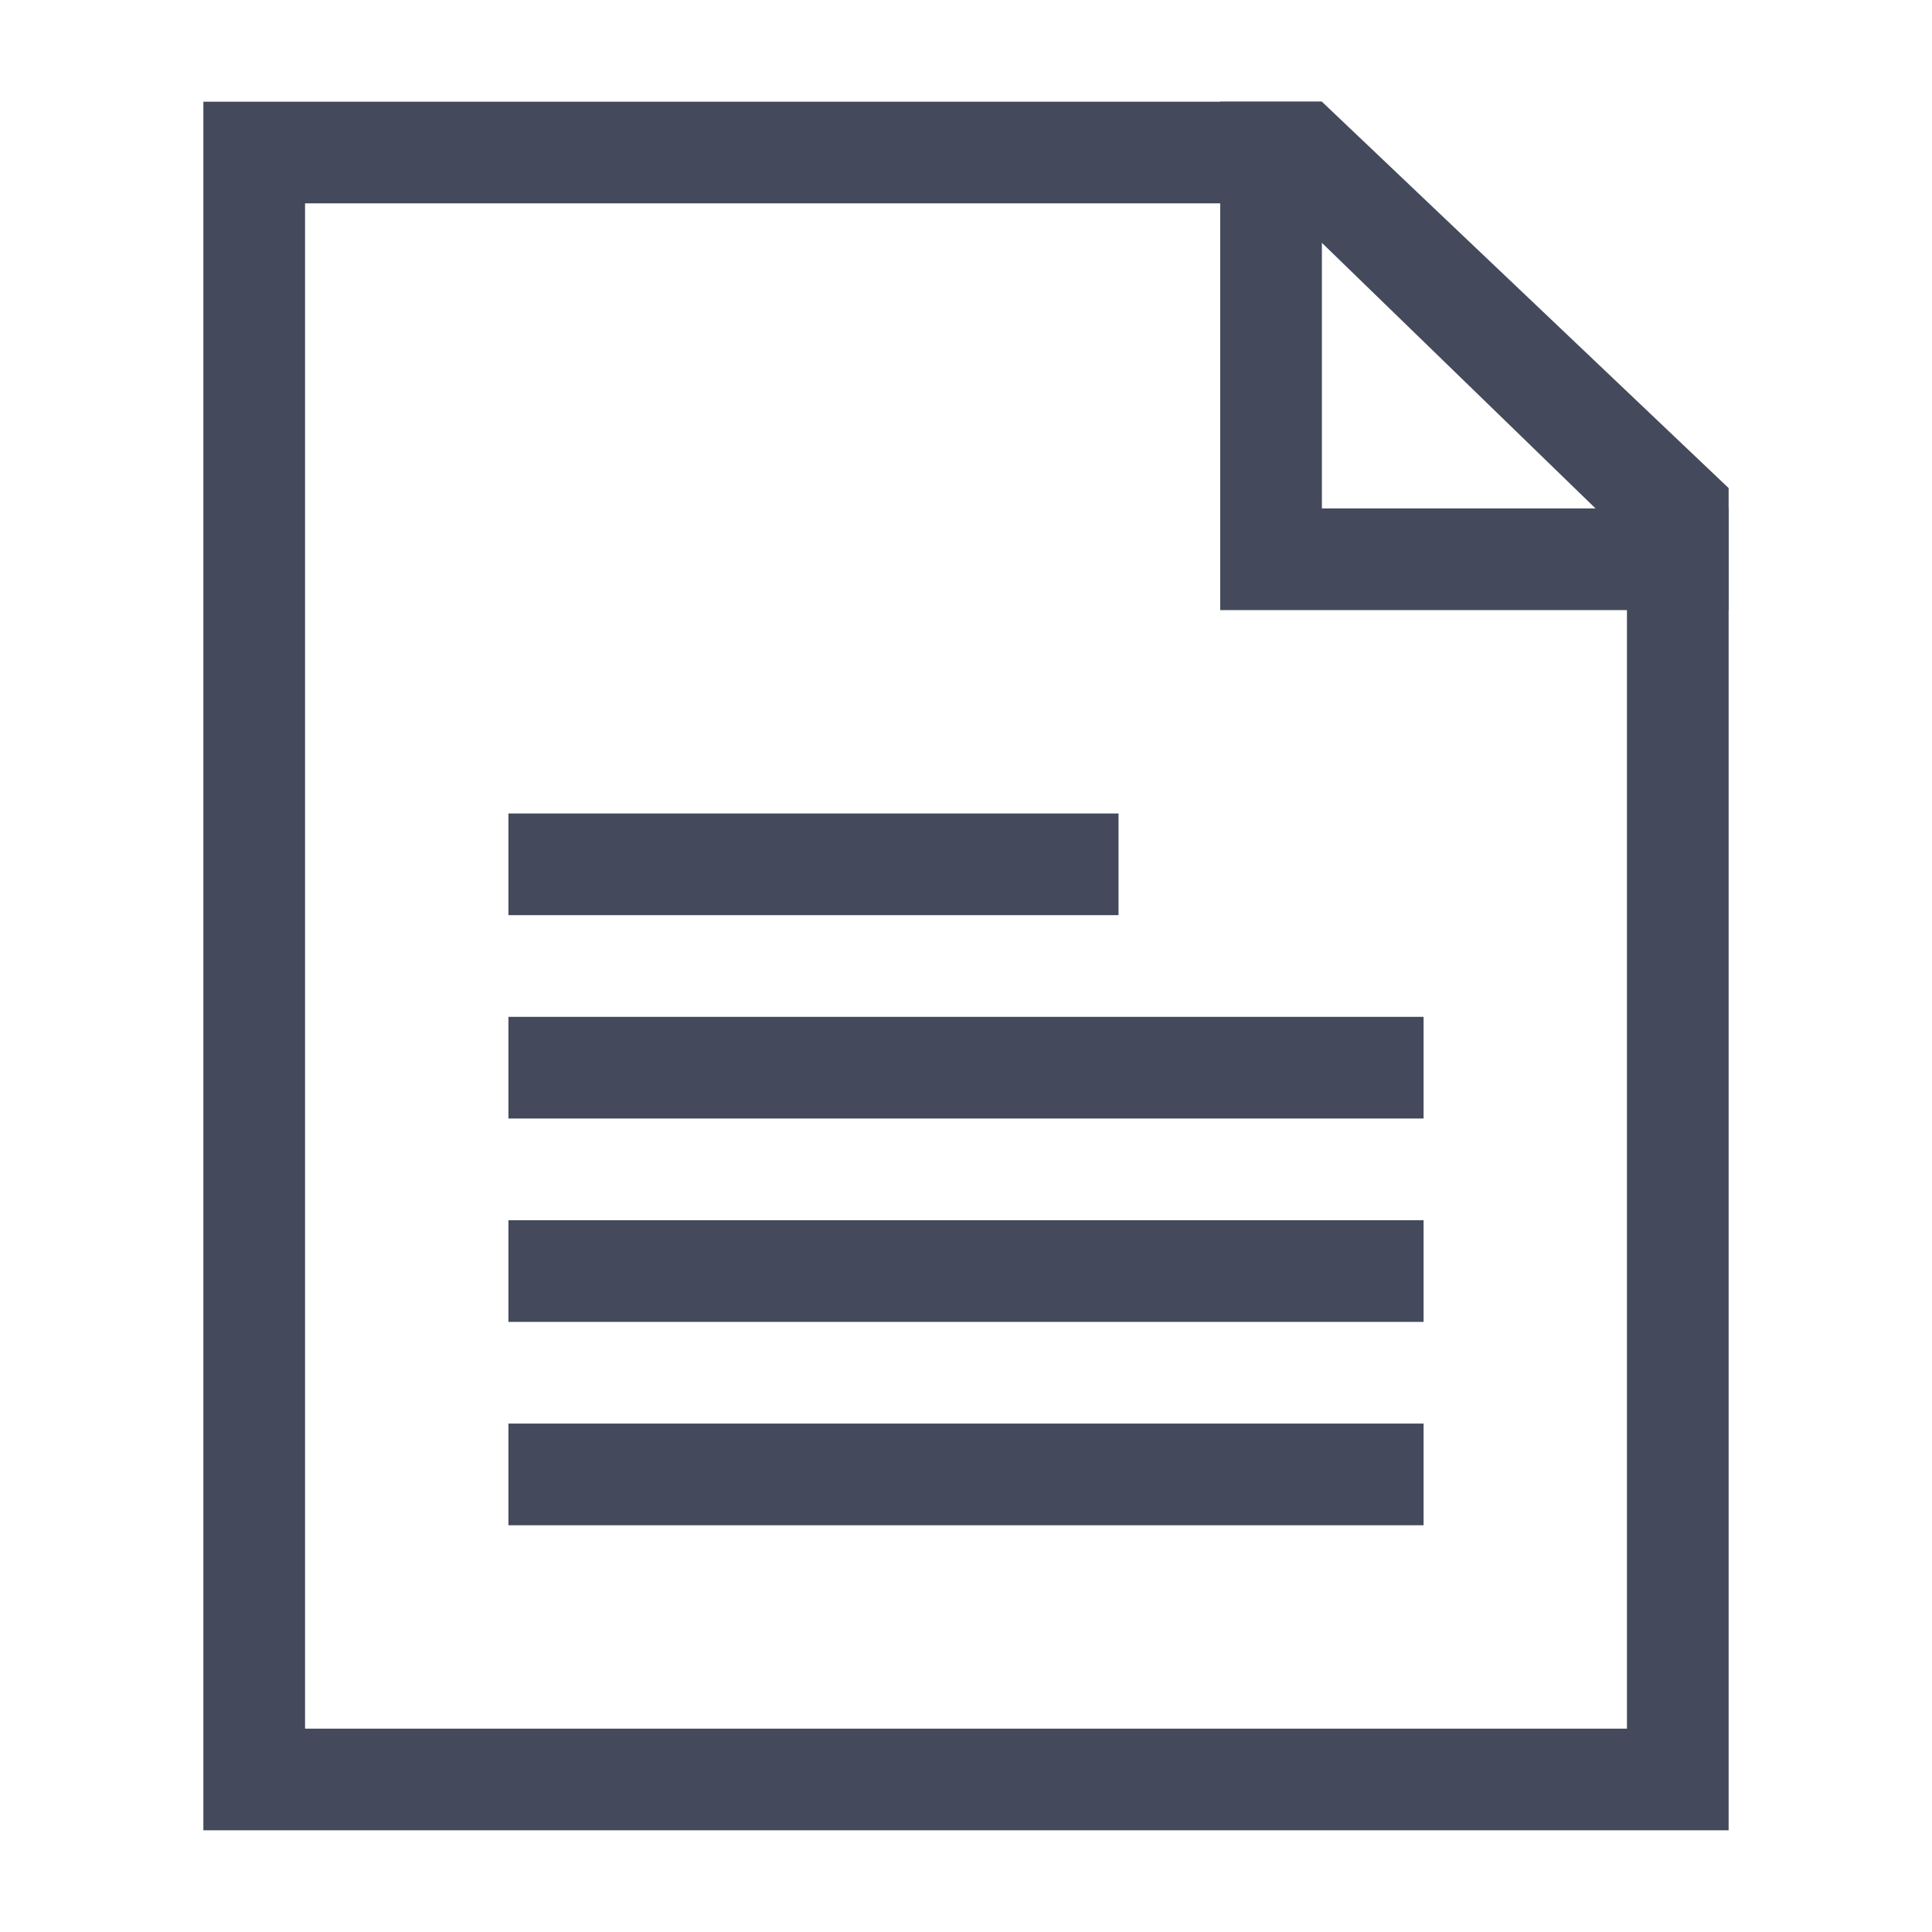
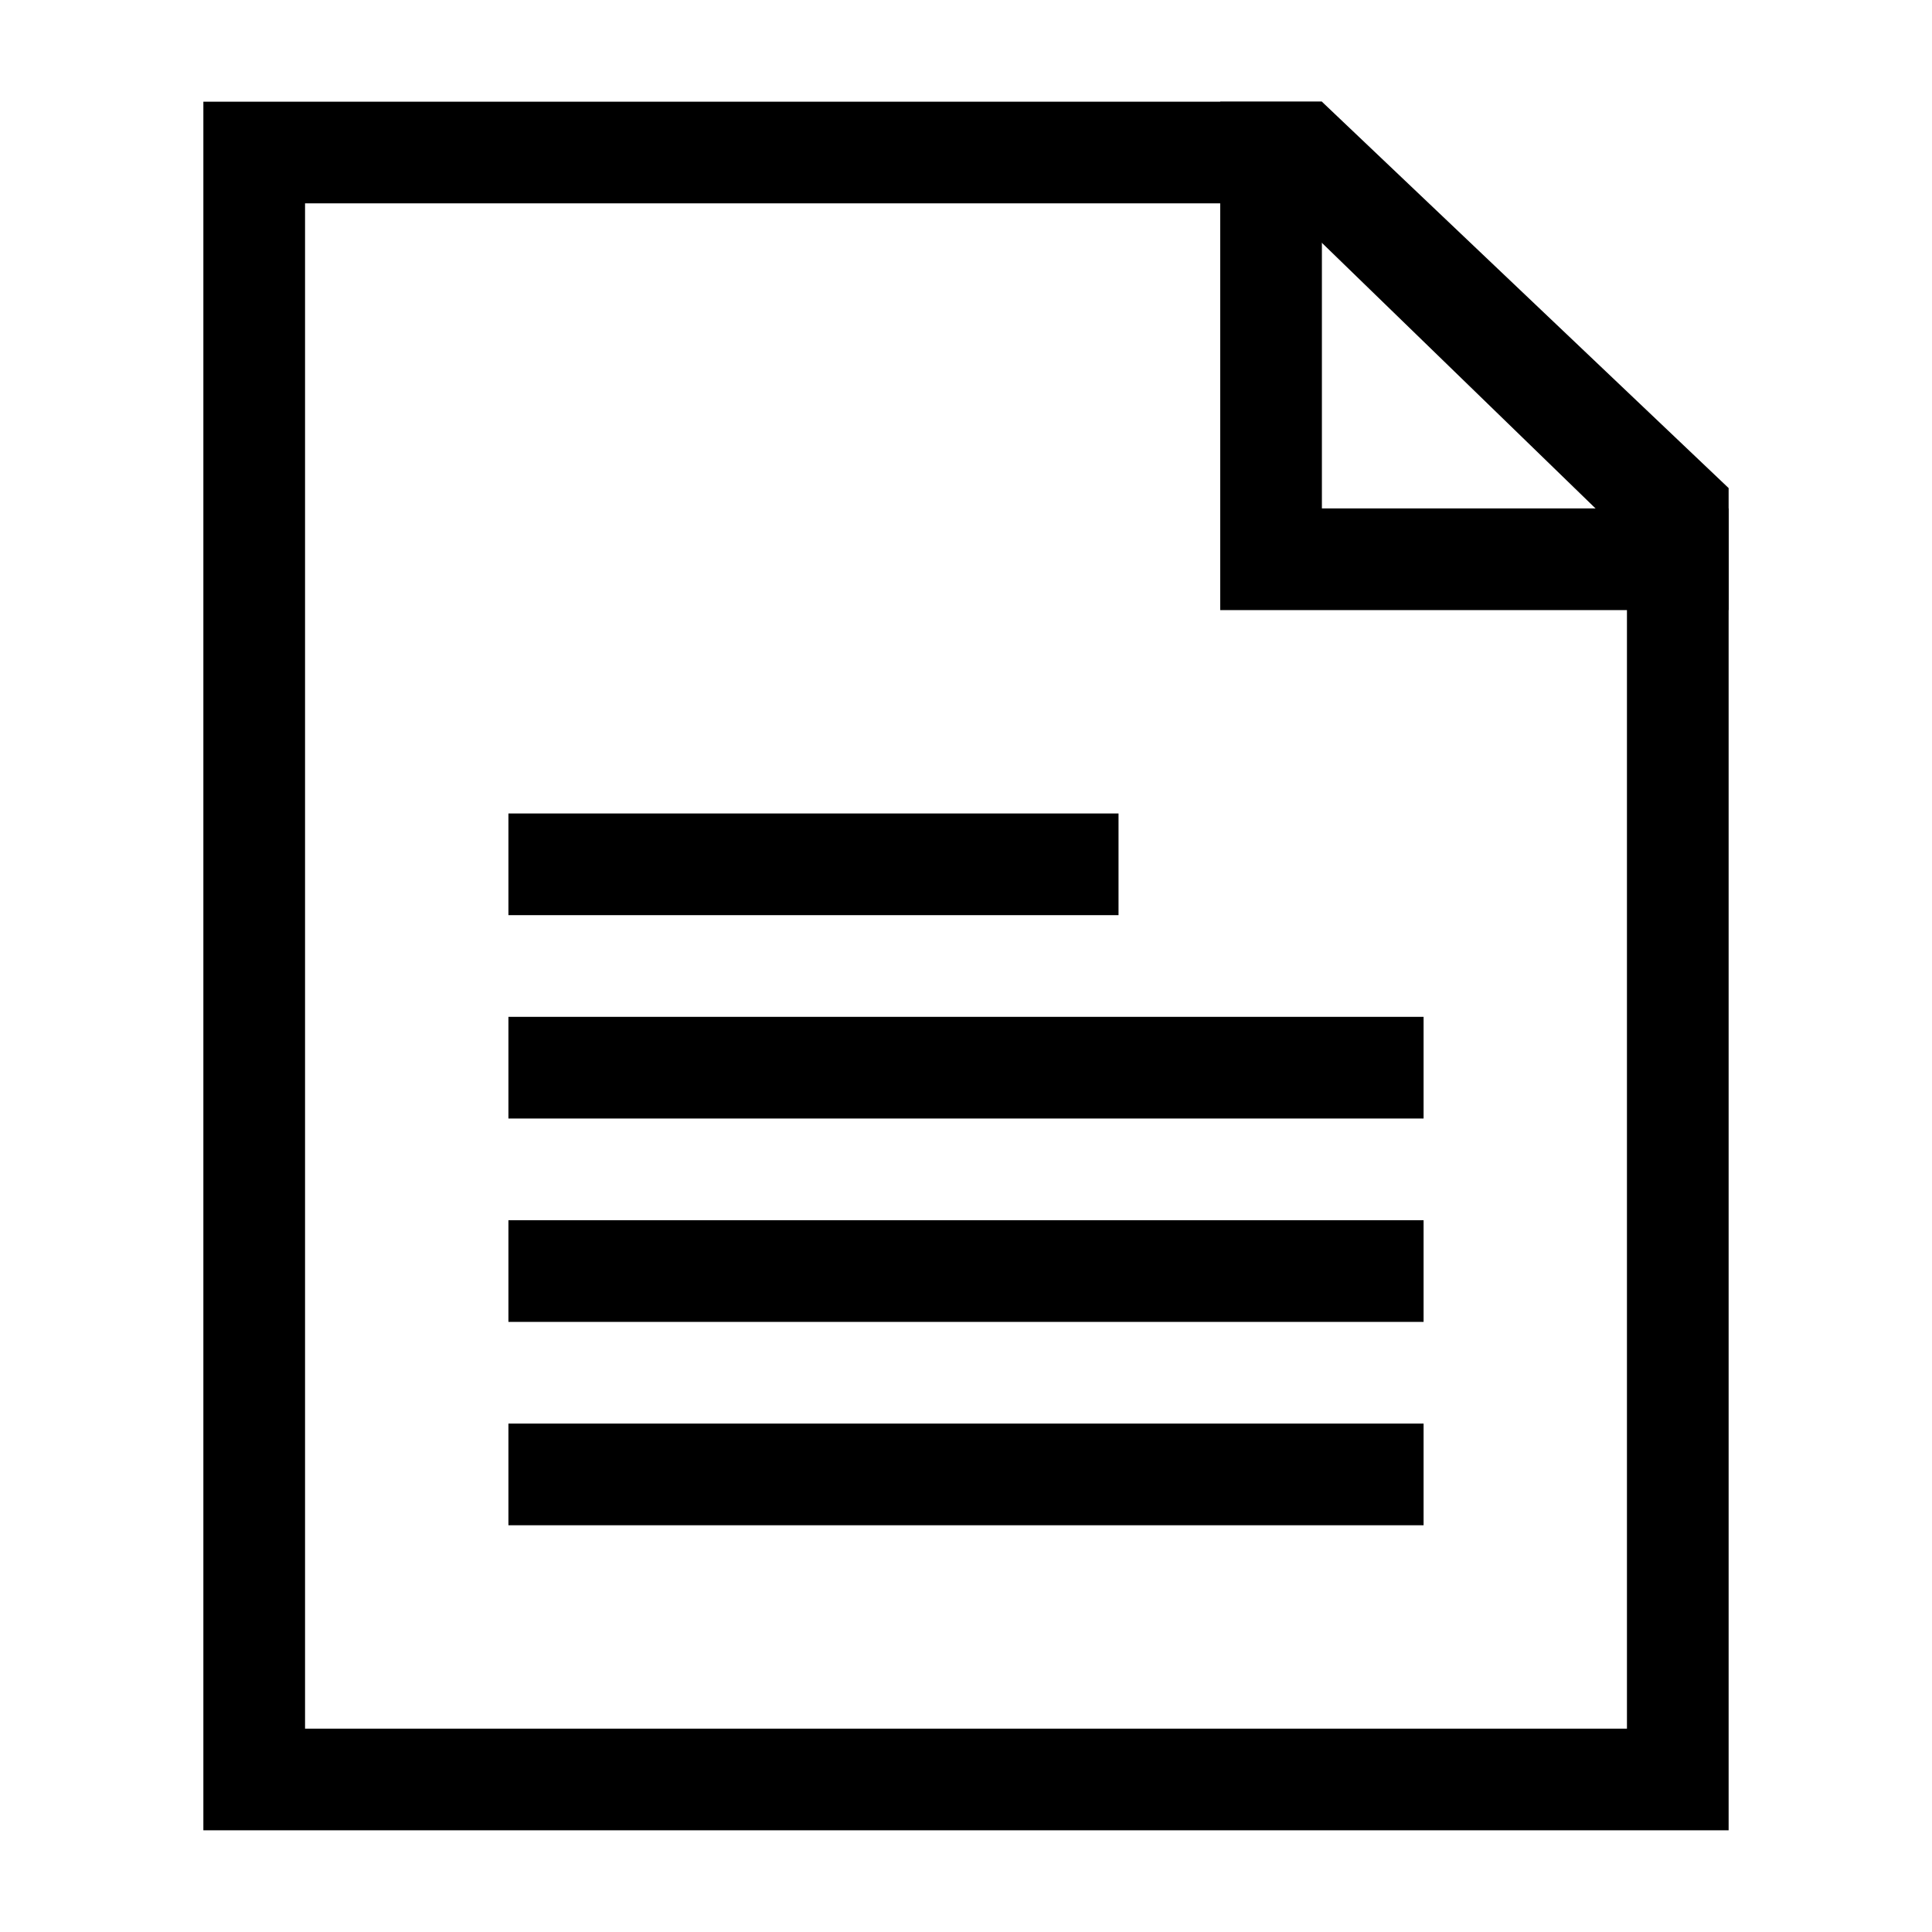
- <svg xmlns="http://www.w3.org/2000/svg" t="1618107051404" class="icon" viewBox="0 0 1024 1024" version="1.1" p-id="2708" width="200" height="200">
-   <defs>
-     <style type="text/css" />
+ <svg xmlns="http://www.w3.org/2000/svg" t="1618107051404" class="icon" viewBox="0 0 1024 1024" version="1.1" p-id="2708" width="200" height="200" id="svg10">
+   <defs id="defs4">
+     <style type="text/css" id="style2" />
  </defs>
-   <path d="M916.211 970.105H107.789V53.895h592.842l215.579 204.8V970.105zM161.684 916.211h700.632V285.642L679.074 107.789H161.684v808.421z" fill="#444A5C" p-id="2709" />
-   <path d="M916.211 323.368h-269.474V53.895h53.895v215.579h215.579v53.895zM592.842 431.158H269.474v53.895h323.368V431.158z m-323.368 107.789v53.895h485.053v-53.895H269.474z m0 161.684h485.053v-53.895H269.474v53.895z m0 107.789h485.053v-53.895H269.474v53.895z" fill="#444A5C" p-id="2710" />
+   <path d="M916.211 970.105H107.789V53.895h592.842l215.579 204.8V970.105zM161.684 916.211h700.632V285.642L679.074 107.789H161.684v808.421z" fill="#444A5C" p-id="2709" id="path6" style="fill:#000000" />
+   <path d="M916.211 323.368h-269.474V53.895h53.895v215.579h215.579v53.895zM592.842 431.158H269.474v53.895h323.368V431.158z m-323.368 107.789v53.895h485.053v-53.895H269.474z m0 161.684h485.053v-53.895H269.474v53.895z m0 107.789h485.053v-53.895H269.474v53.895z" fill="#444A5C" p-id="2710" id="path8" style="fill:#000000" />
</svg>
